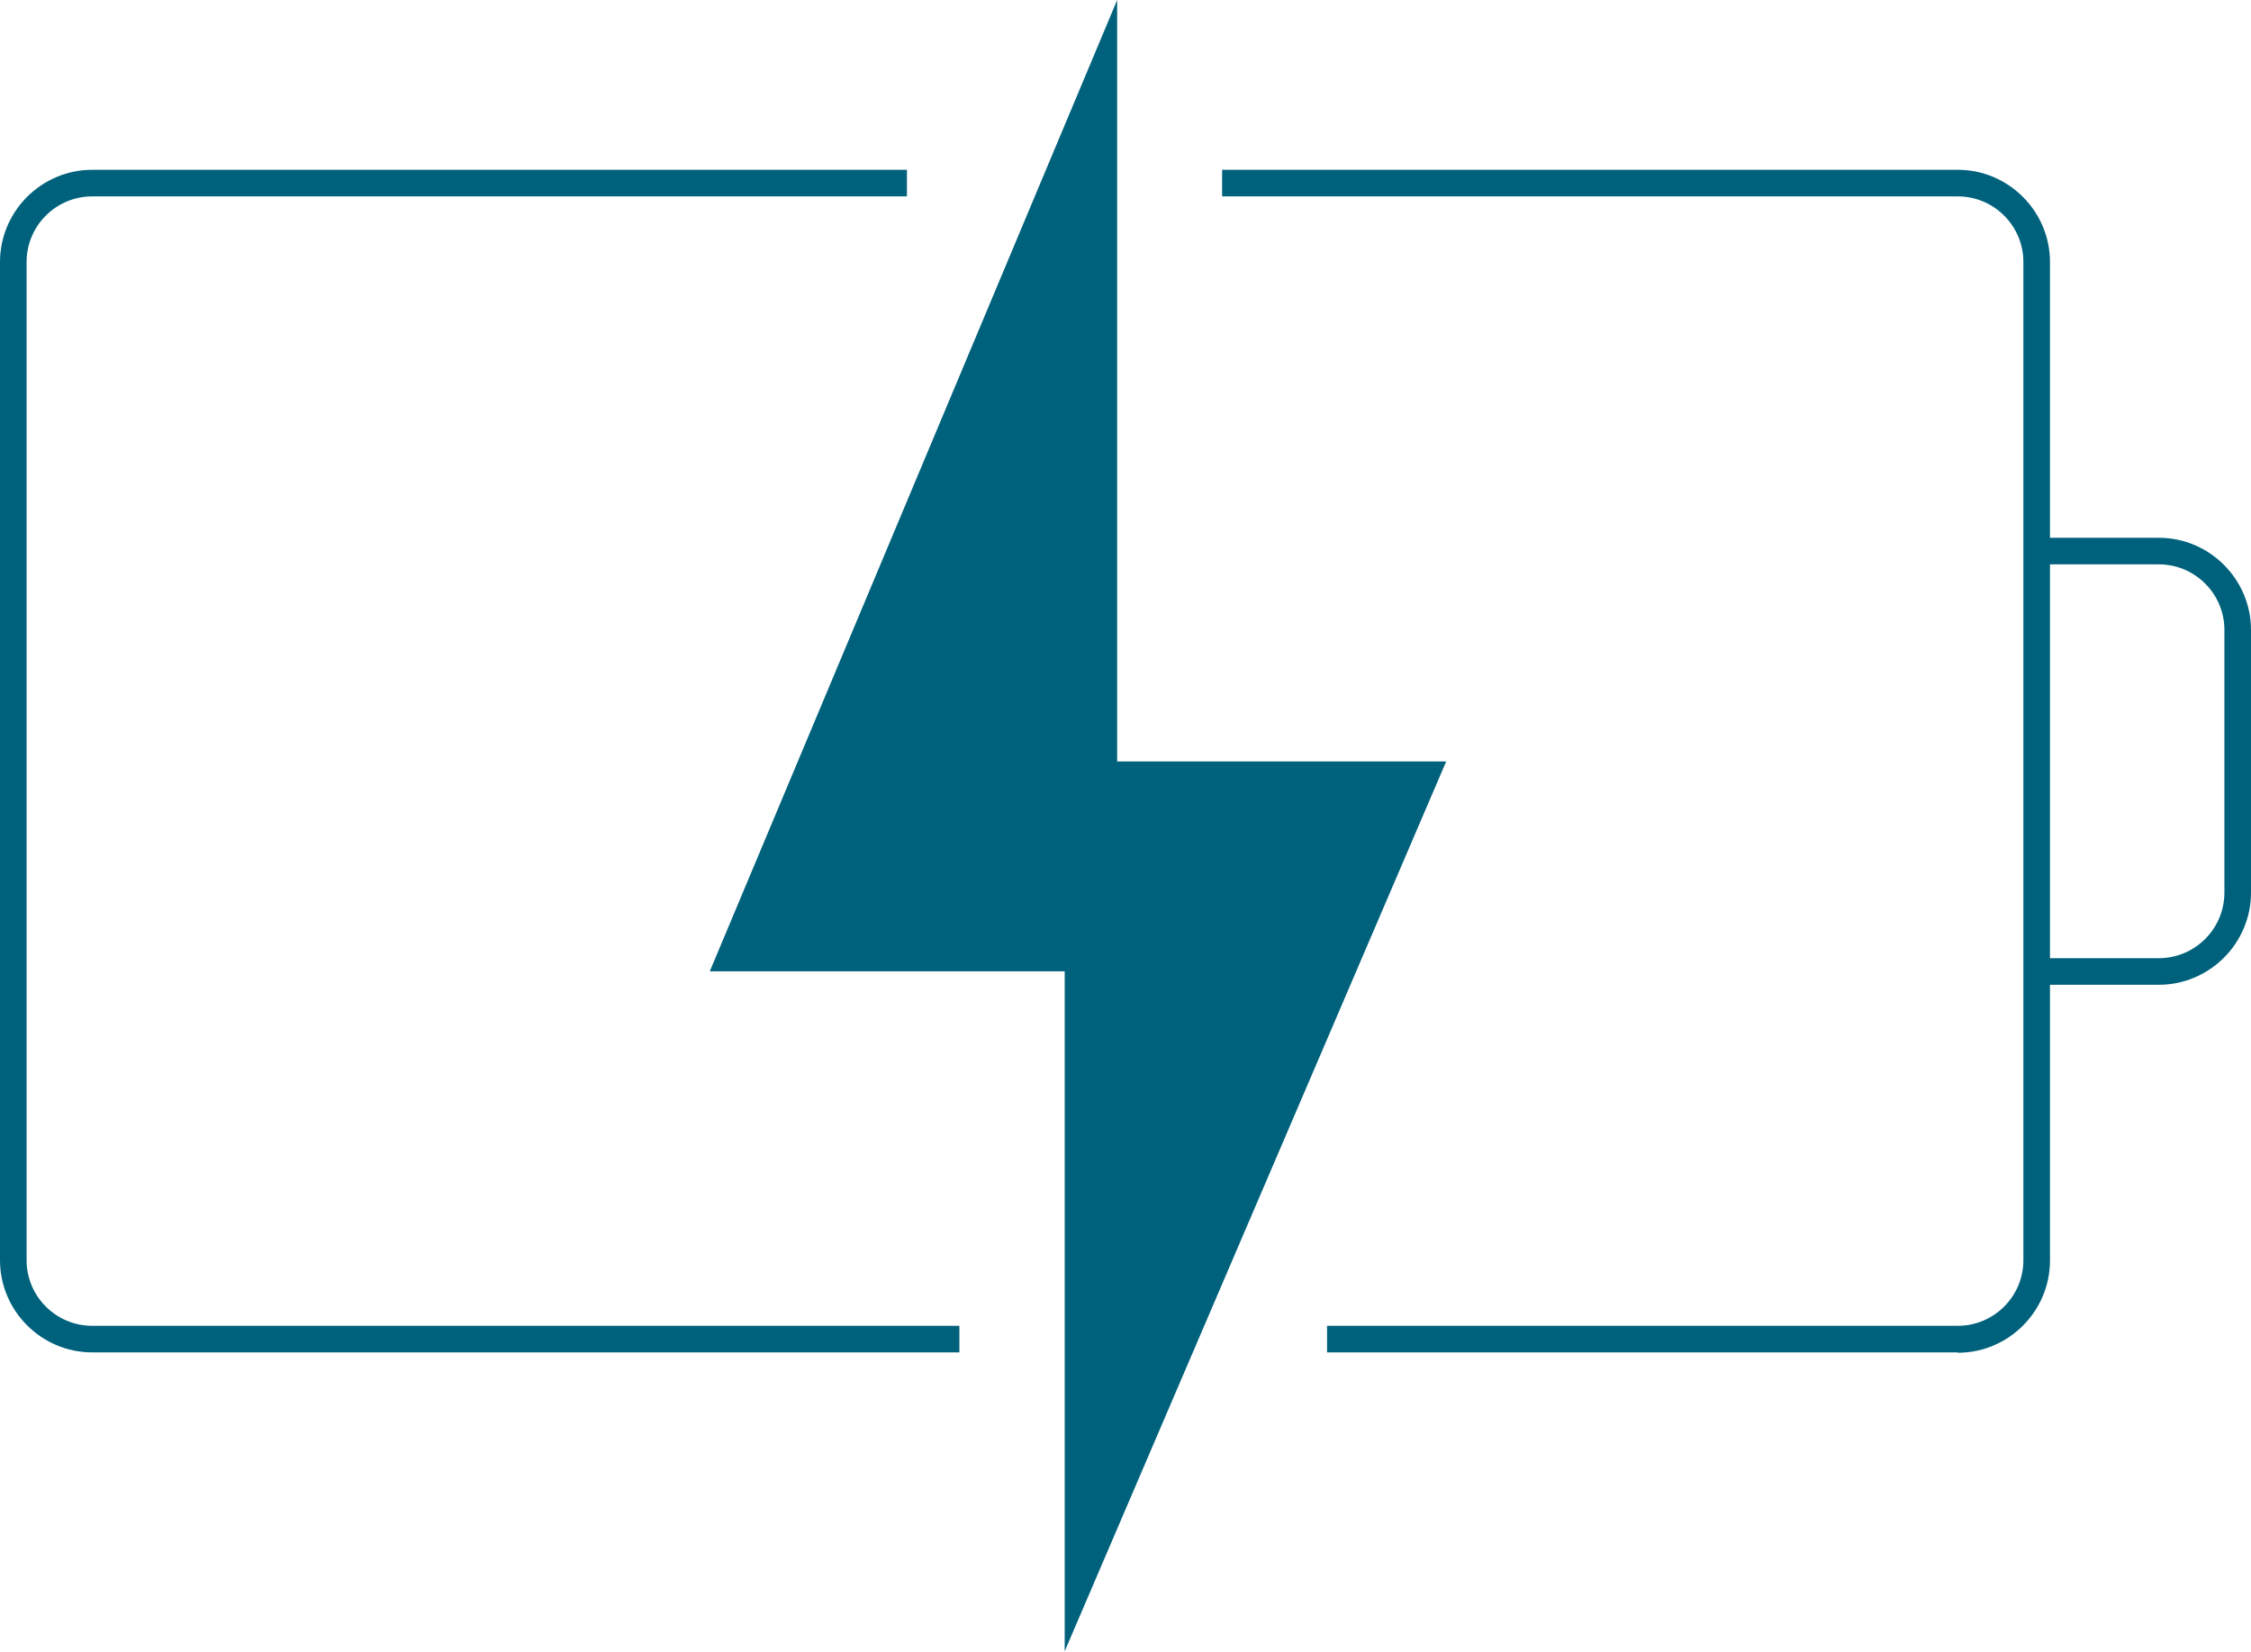
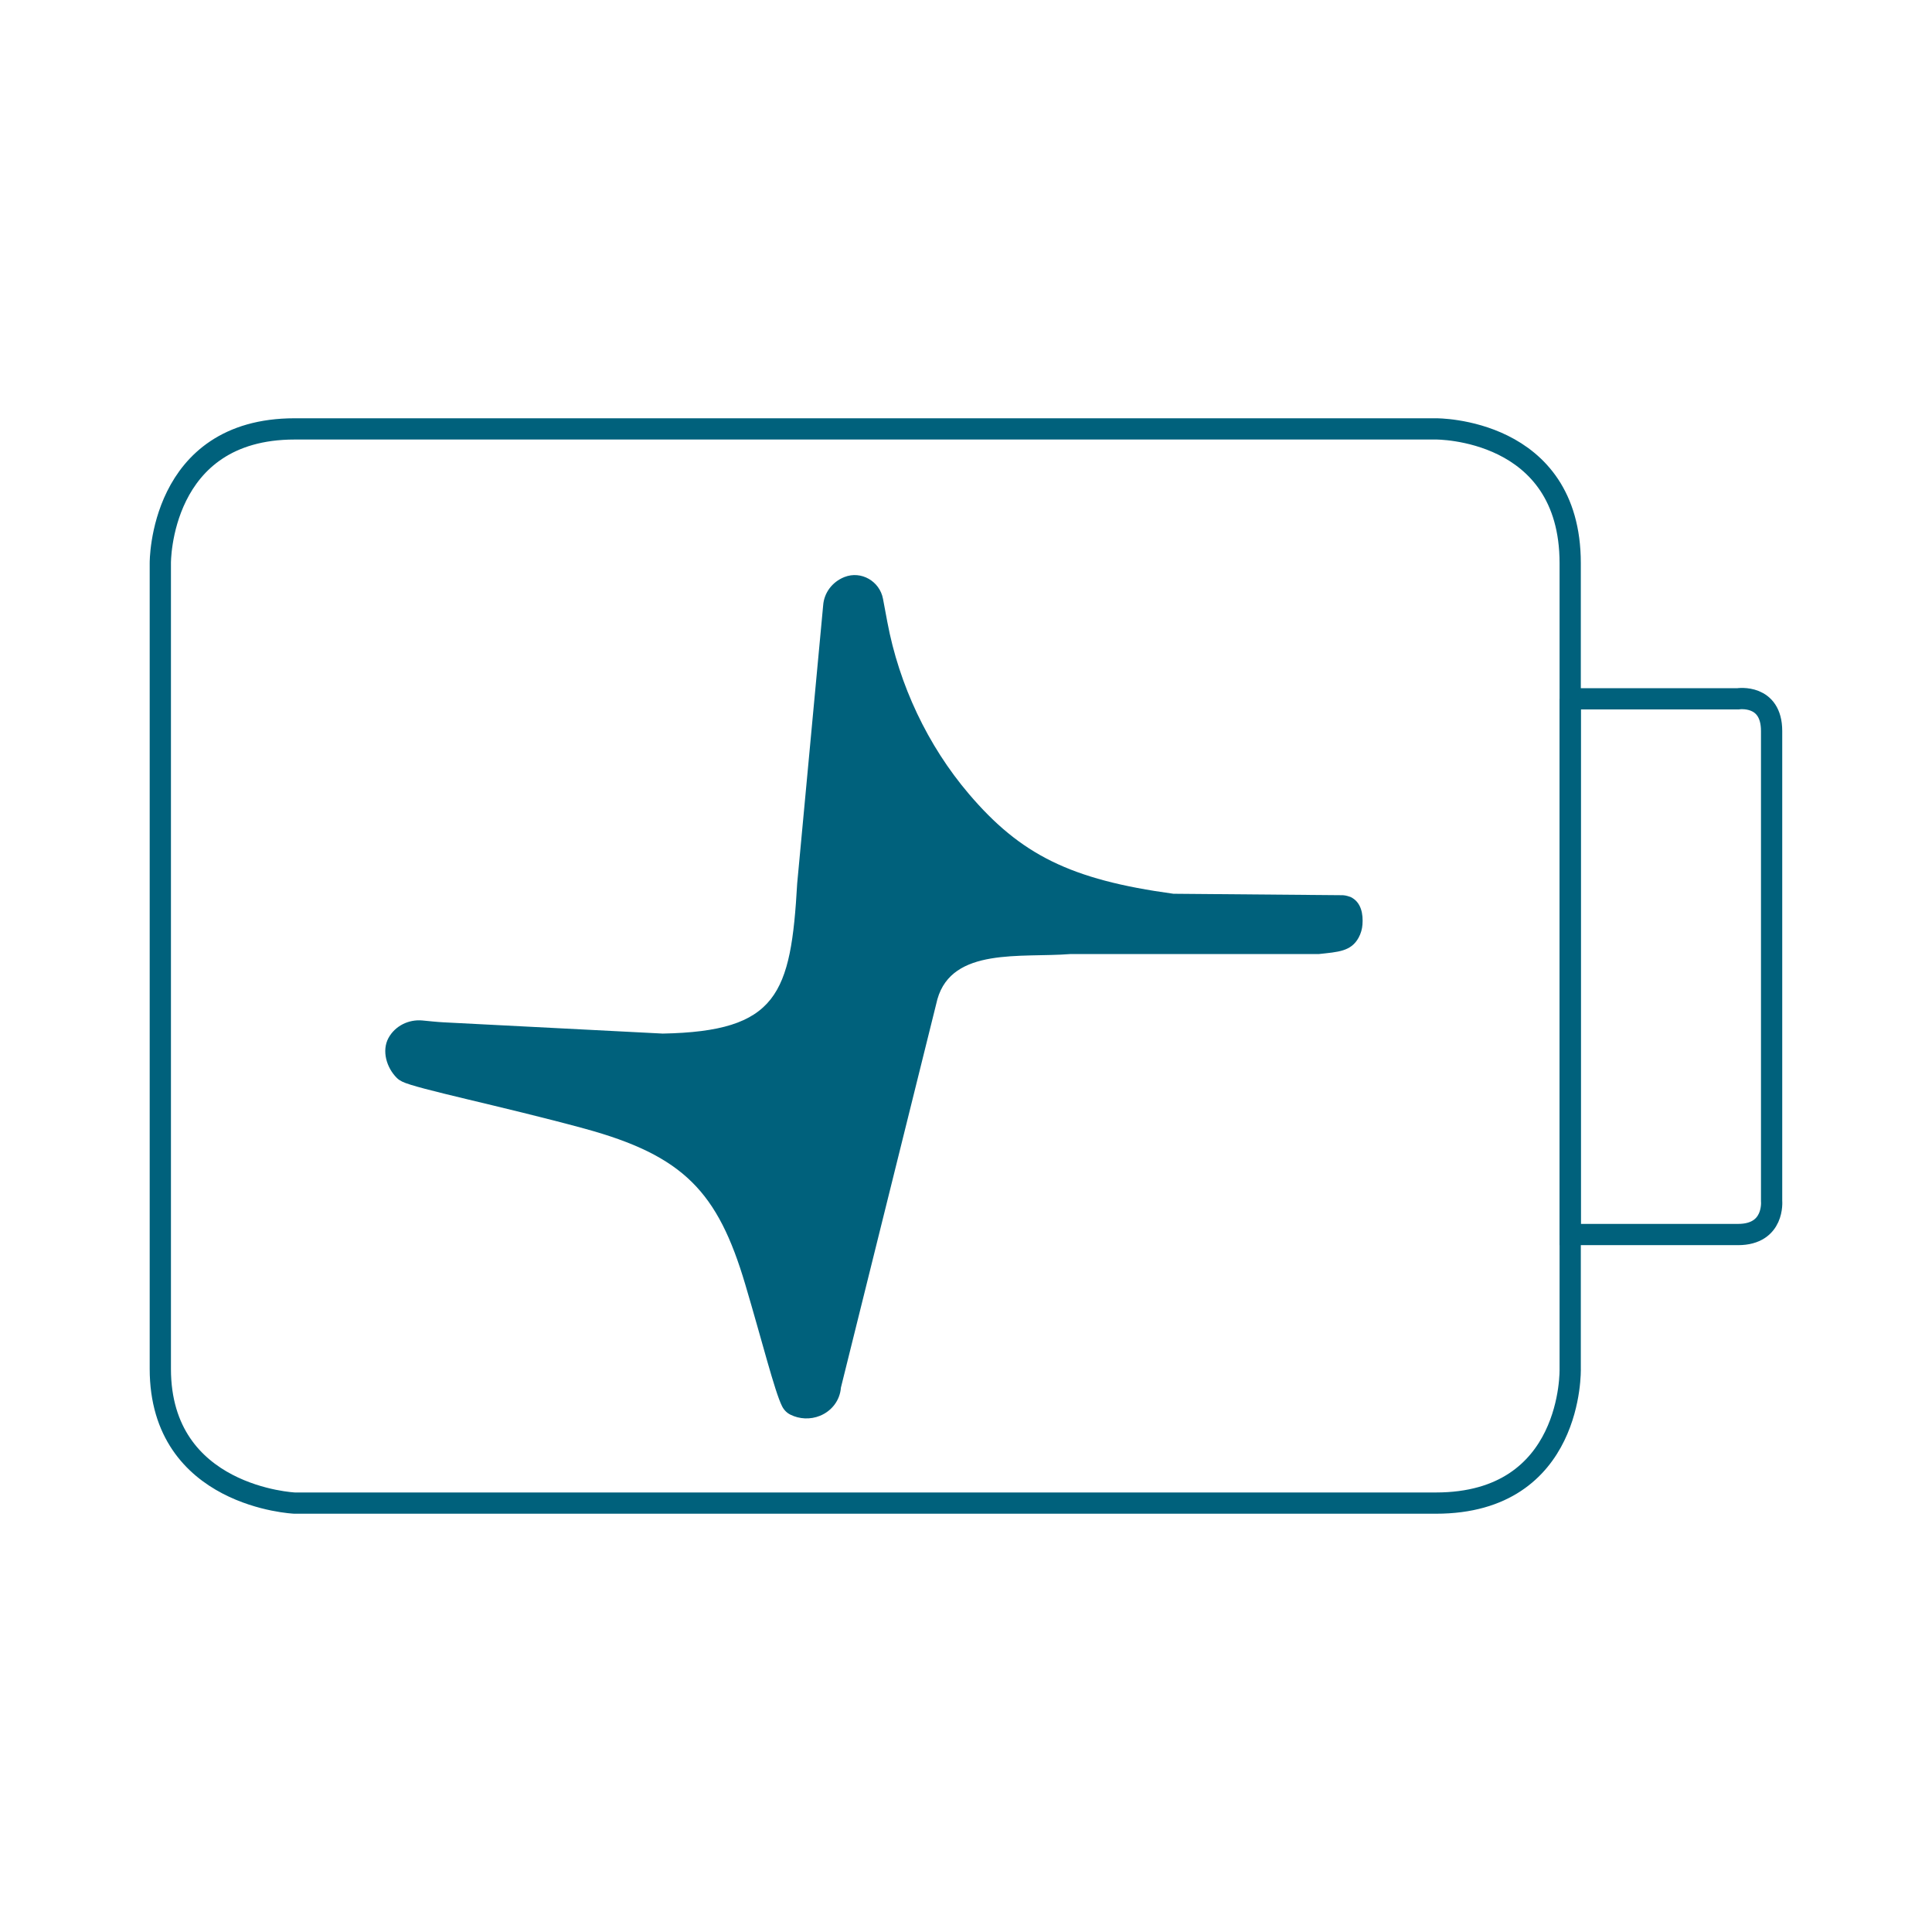
- <svg xmlns="http://www.w3.org/2000/svg" id="Ebene_2" data-name="Ebene 2" viewBox="0 0 63.49 46.58">
+ <svg xmlns="http://www.w3.org/2000/svg" id="Ebene_2" data-name="Ebene 2" viewBox="0 0 1000 1000">
  <defs>
    <style>
      .cls-1 {
        fill: #00617c;
      }
+ 
+       .cls-1, .cls-2 {
+         fill-rule: evenodd;
+       }
+ 
+       .cls-2 {
+         fill: none;
+         stroke: #00617c;
+         stroke-miterlimit: 10;
+         stroke-width: 11px;
+       }
    </style>
  </defs>
-   <g id="Ebene_1-2" data-name="Ebene 1">
-     <path class="cls-1" d="M27.06,38.15H2.6c-1.43,0-2.6-1.17-2.6-2.6V7.39c0-1.43,1.17-2.6,2.6-2.6h22.98v.75H2.6c-1.02,0-1.85.83-1.85,1.85v28.16c0,1.02.83,1.85,1.85,1.85h24.46v.75Z" />
-     <path class="cls-1" d="M55.22,38.15h-17.79v-.75h17.79c1.02,0,1.85-.83,1.85-1.85V7.39c0-1.02-.83-1.85-1.85-1.85h-20.75v-.75h20.75c1.43,0,2.6,1.17,2.6,2.6v7.78h3.07c1.43,0,2.6,1.17,2.6,2.6v7.41c0,1.43-1.17,2.6-2.6,2.6h-3.07v7.78c0,1.43-1.17,2.6-2.6,2.6ZM57.82,27.03h3.07c1.02,0,1.85-.83,1.85-1.85v-7.41c0-1.02-.83-1.85-1.85-1.85h-3.07v11.11Z" />
-     <path class="cls-1" d="M20.02,27.4h10.01v19.18l10.76-25.1h-9.28V0l-11.49,27.4h0Z" />
-   </g>
+   <path class="cls-2" d="M82.98,708.5v-417s-.62-69.5,69.5-69.5h590.75s69.5-.7,69.5,69.5v417s1.9,69.5-69.5,69.5H152.48s-69.5-3.04-69.5-69.5Z" />
+   <path class="cls-2" d="M812.73,361.7h86.87s17.38-2.66,17.38,16.67v243.25s1.67,17.37-17.38,17.37h-86.87v-277.3Z" />
+   <path class="cls-1" d="M698.65,464.16c-1.52-.57-3.13-.9-4.75-.81l-86.54-.74c-53.43-7.28-79.22-20.39-105.84-51.64-21.39-25.11-36.14-56.5-42.23-88.99l-2.25-12.02c-1.71-9.13-11.31-14.7-19.95-11.29-.06.02-.12.05-.19.07-6.18,2.52-10.36,8.12-10.83,14.56l-13.44,143.89c-3.27,57.49-10.16,76.64-69.59,77.79l-113.29-5.82c-3.7-.19-7.38-.61-11.08-.96-7.19-.68-14.21,2.82-17.62,9.1-3.53,6.59-1.01,15.33,4.39,20.68.77.77,1.71,1.35,2.68,1.84,7.58,3.8,51.49,12.66,94.26,24.31,51.57,14.04,69.17,32.81,83.38,80.72,8.79,29.61,15.15,55.19,19.02,62.98.94,1.89,2.43,3.45,4.32,4.39,4.71,2.35,10.33,2.62,15.32.59,6.19-2.52,10.36-8.12,10.83-14.56l49.94-201.05c7.66-27.03,43.3-21.38,68.76-23.38h128.59c10.21-1.1,16.8-1.36,20.7-8.53,1.16-2.14,1.8-4.43,1.97-6.74.39-5.26-.51-11.54-6.12-14.25-.17-.08-.28-.11-.44-.17Z" />
</svg>
